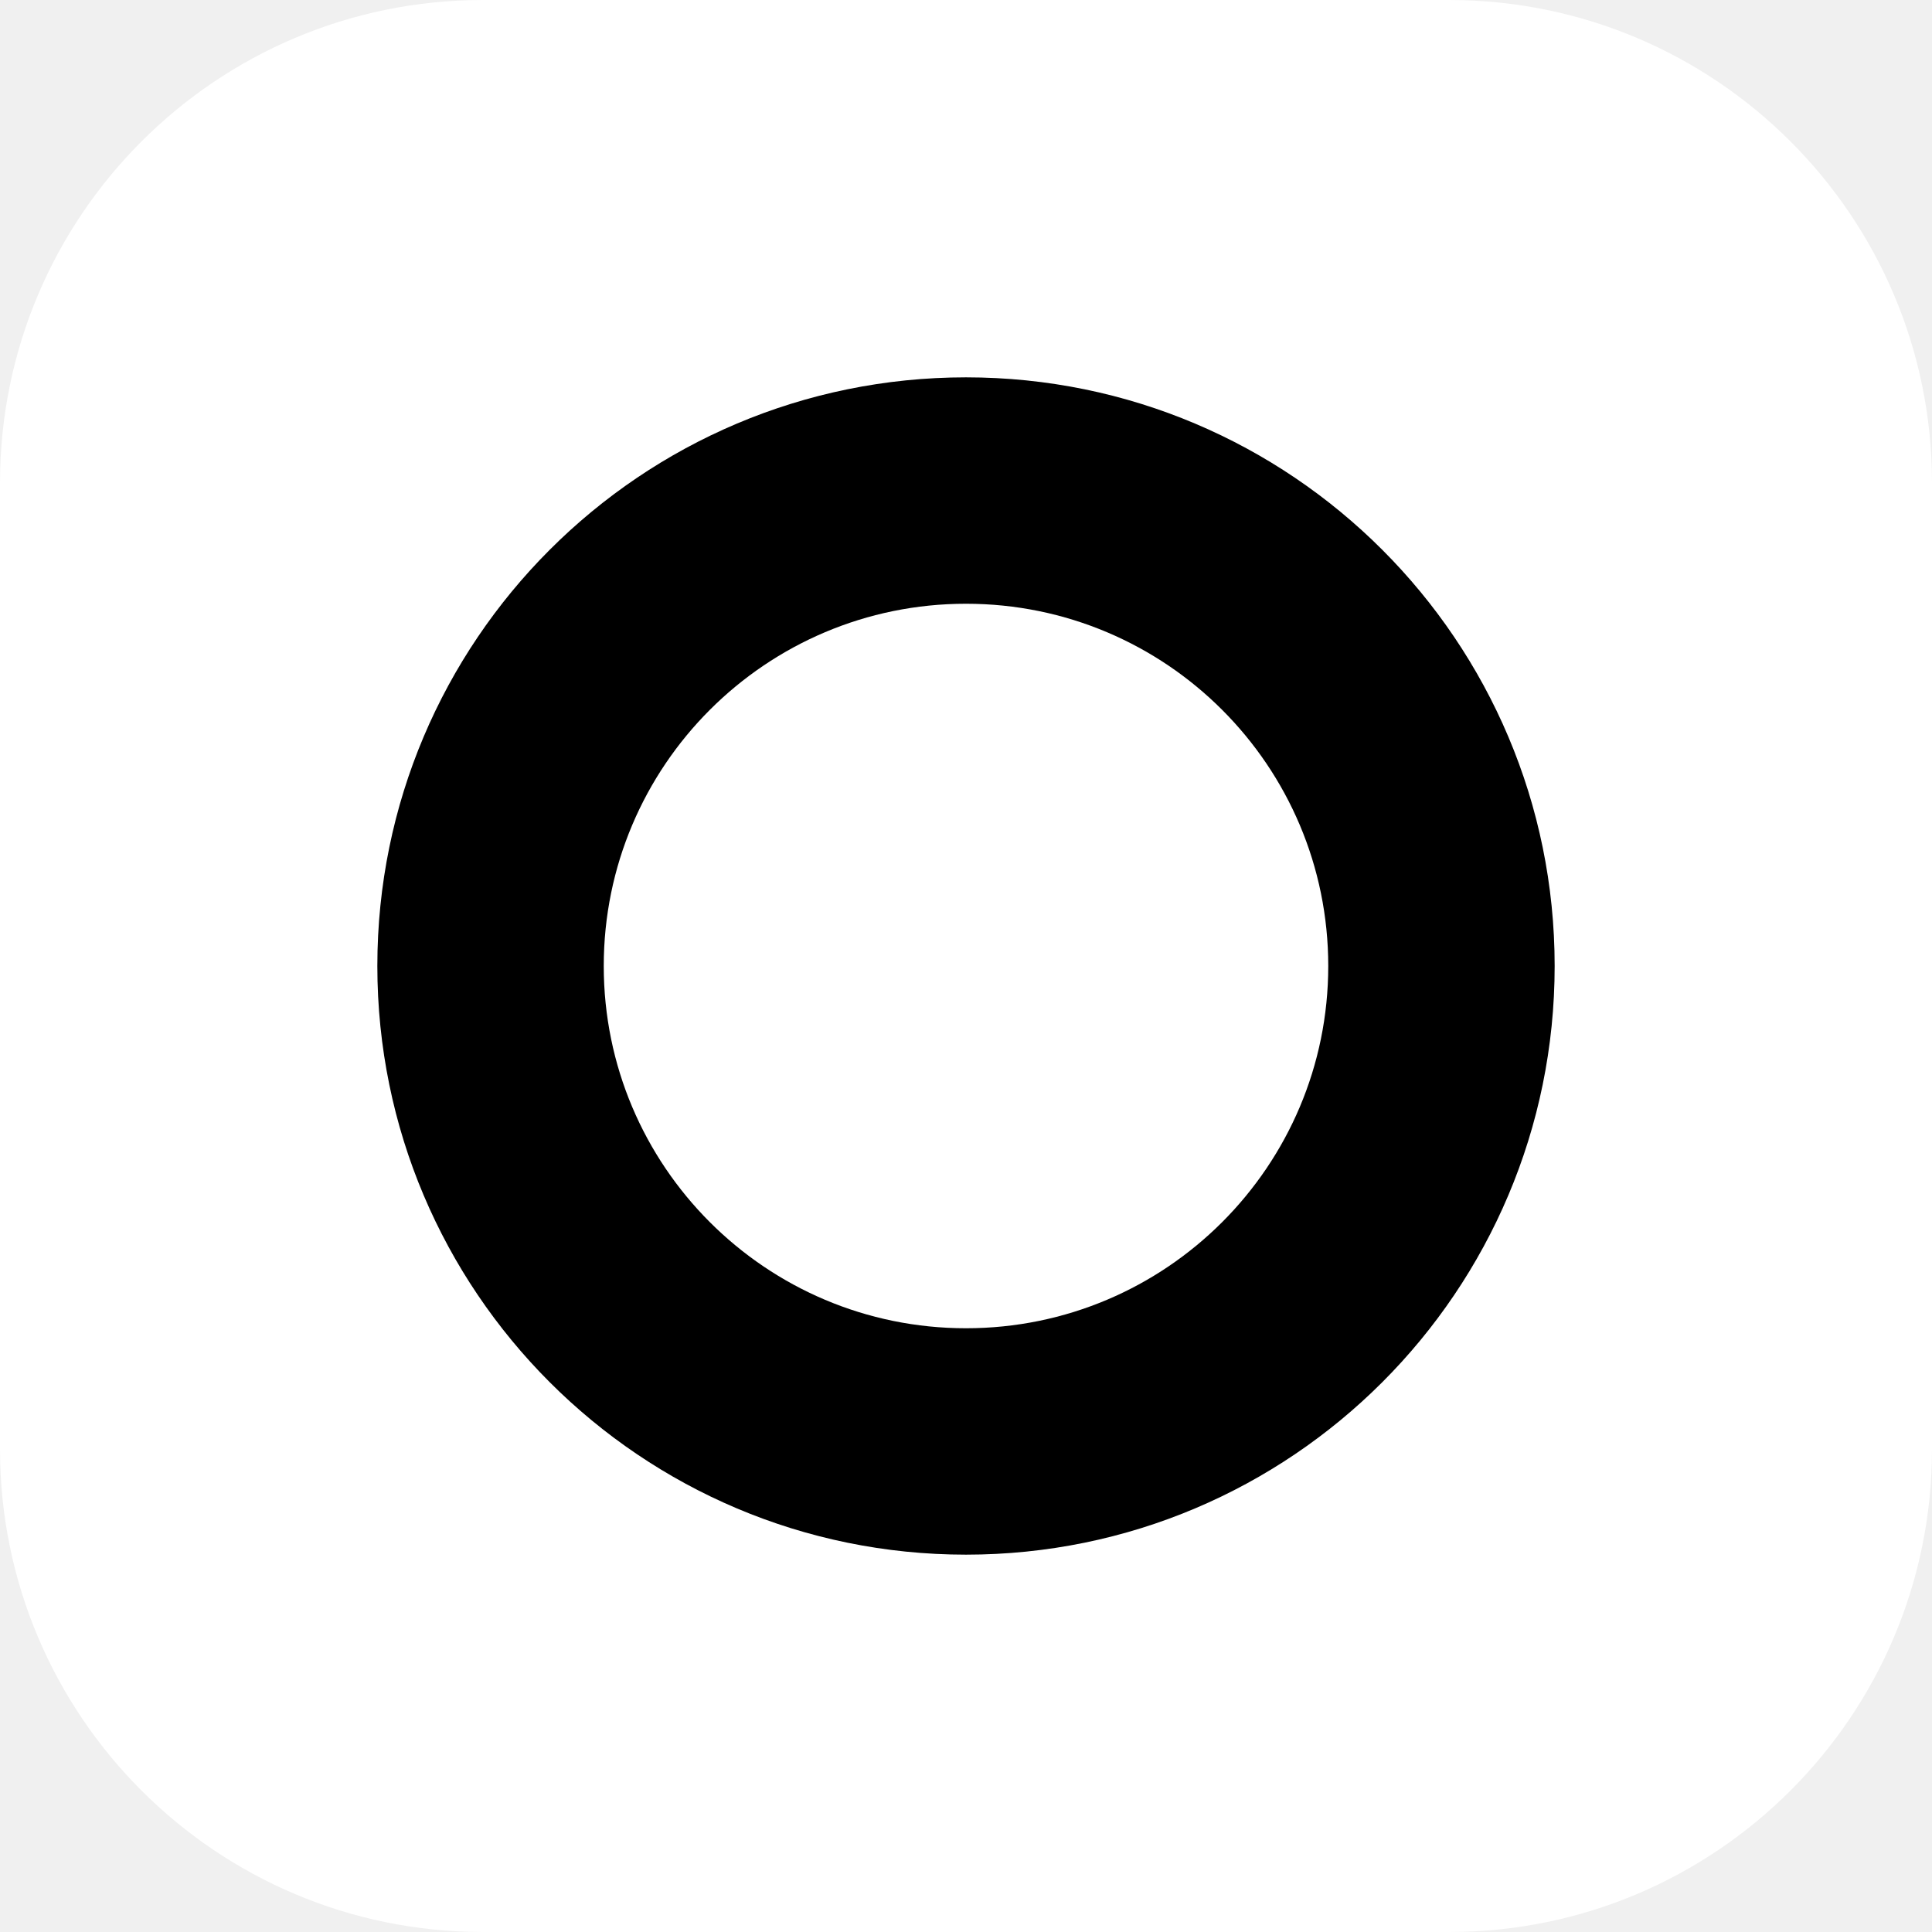
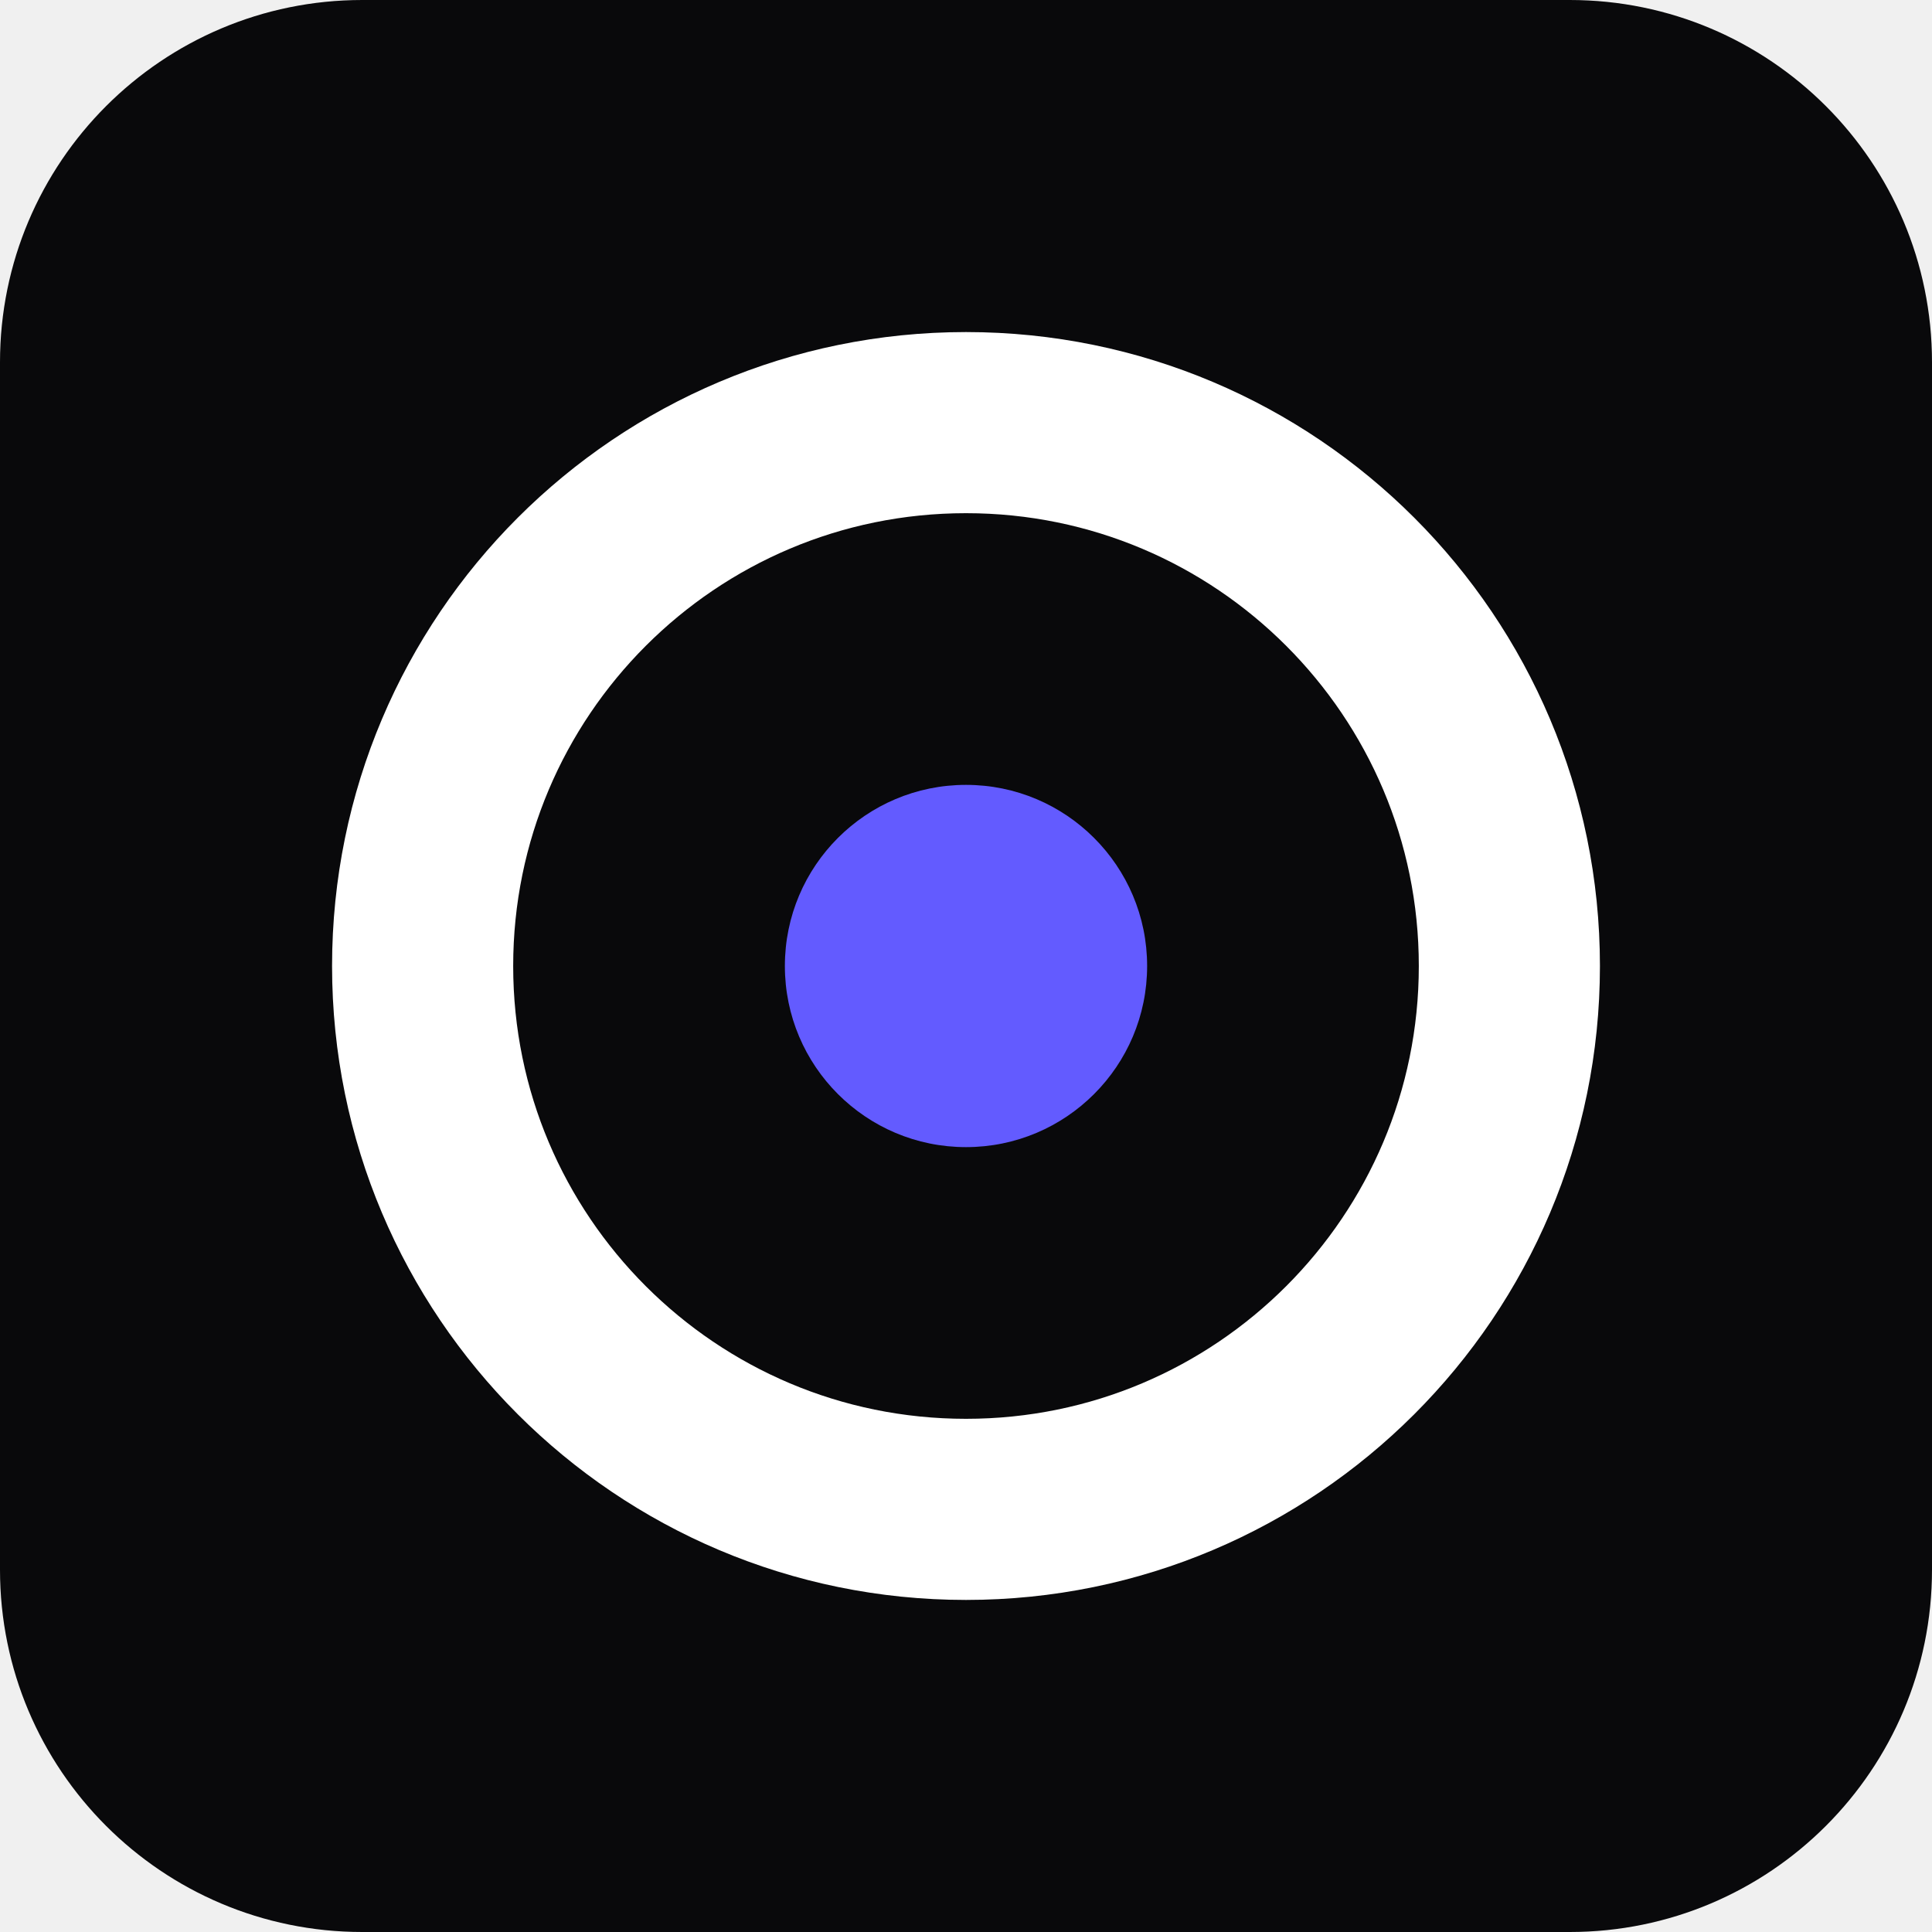
<svg xmlns="http://www.w3.org/2000/svg" viewBox="0 0 256 256" role="img" aria-labelledby="originary-logo-title originary-logo-desc">
-   <rect width="256" height="256" rx="64" fill="#ffffff" />
-   <circle cx="128" cy="128" r="78" fill="#000000" />
-   <circle cx="128" cy="128" r="48" fill="#ffffff" />
+   <rect width="256" height="256" rx="48" fill="#09090b" />
+   <circle cx="128" cy="128" r="72" fill="none" stroke="#ffffff" stroke-width="24" />
+   <circle cx="128" cy="128" r="24" fill="#635BFF" />
</svg>
